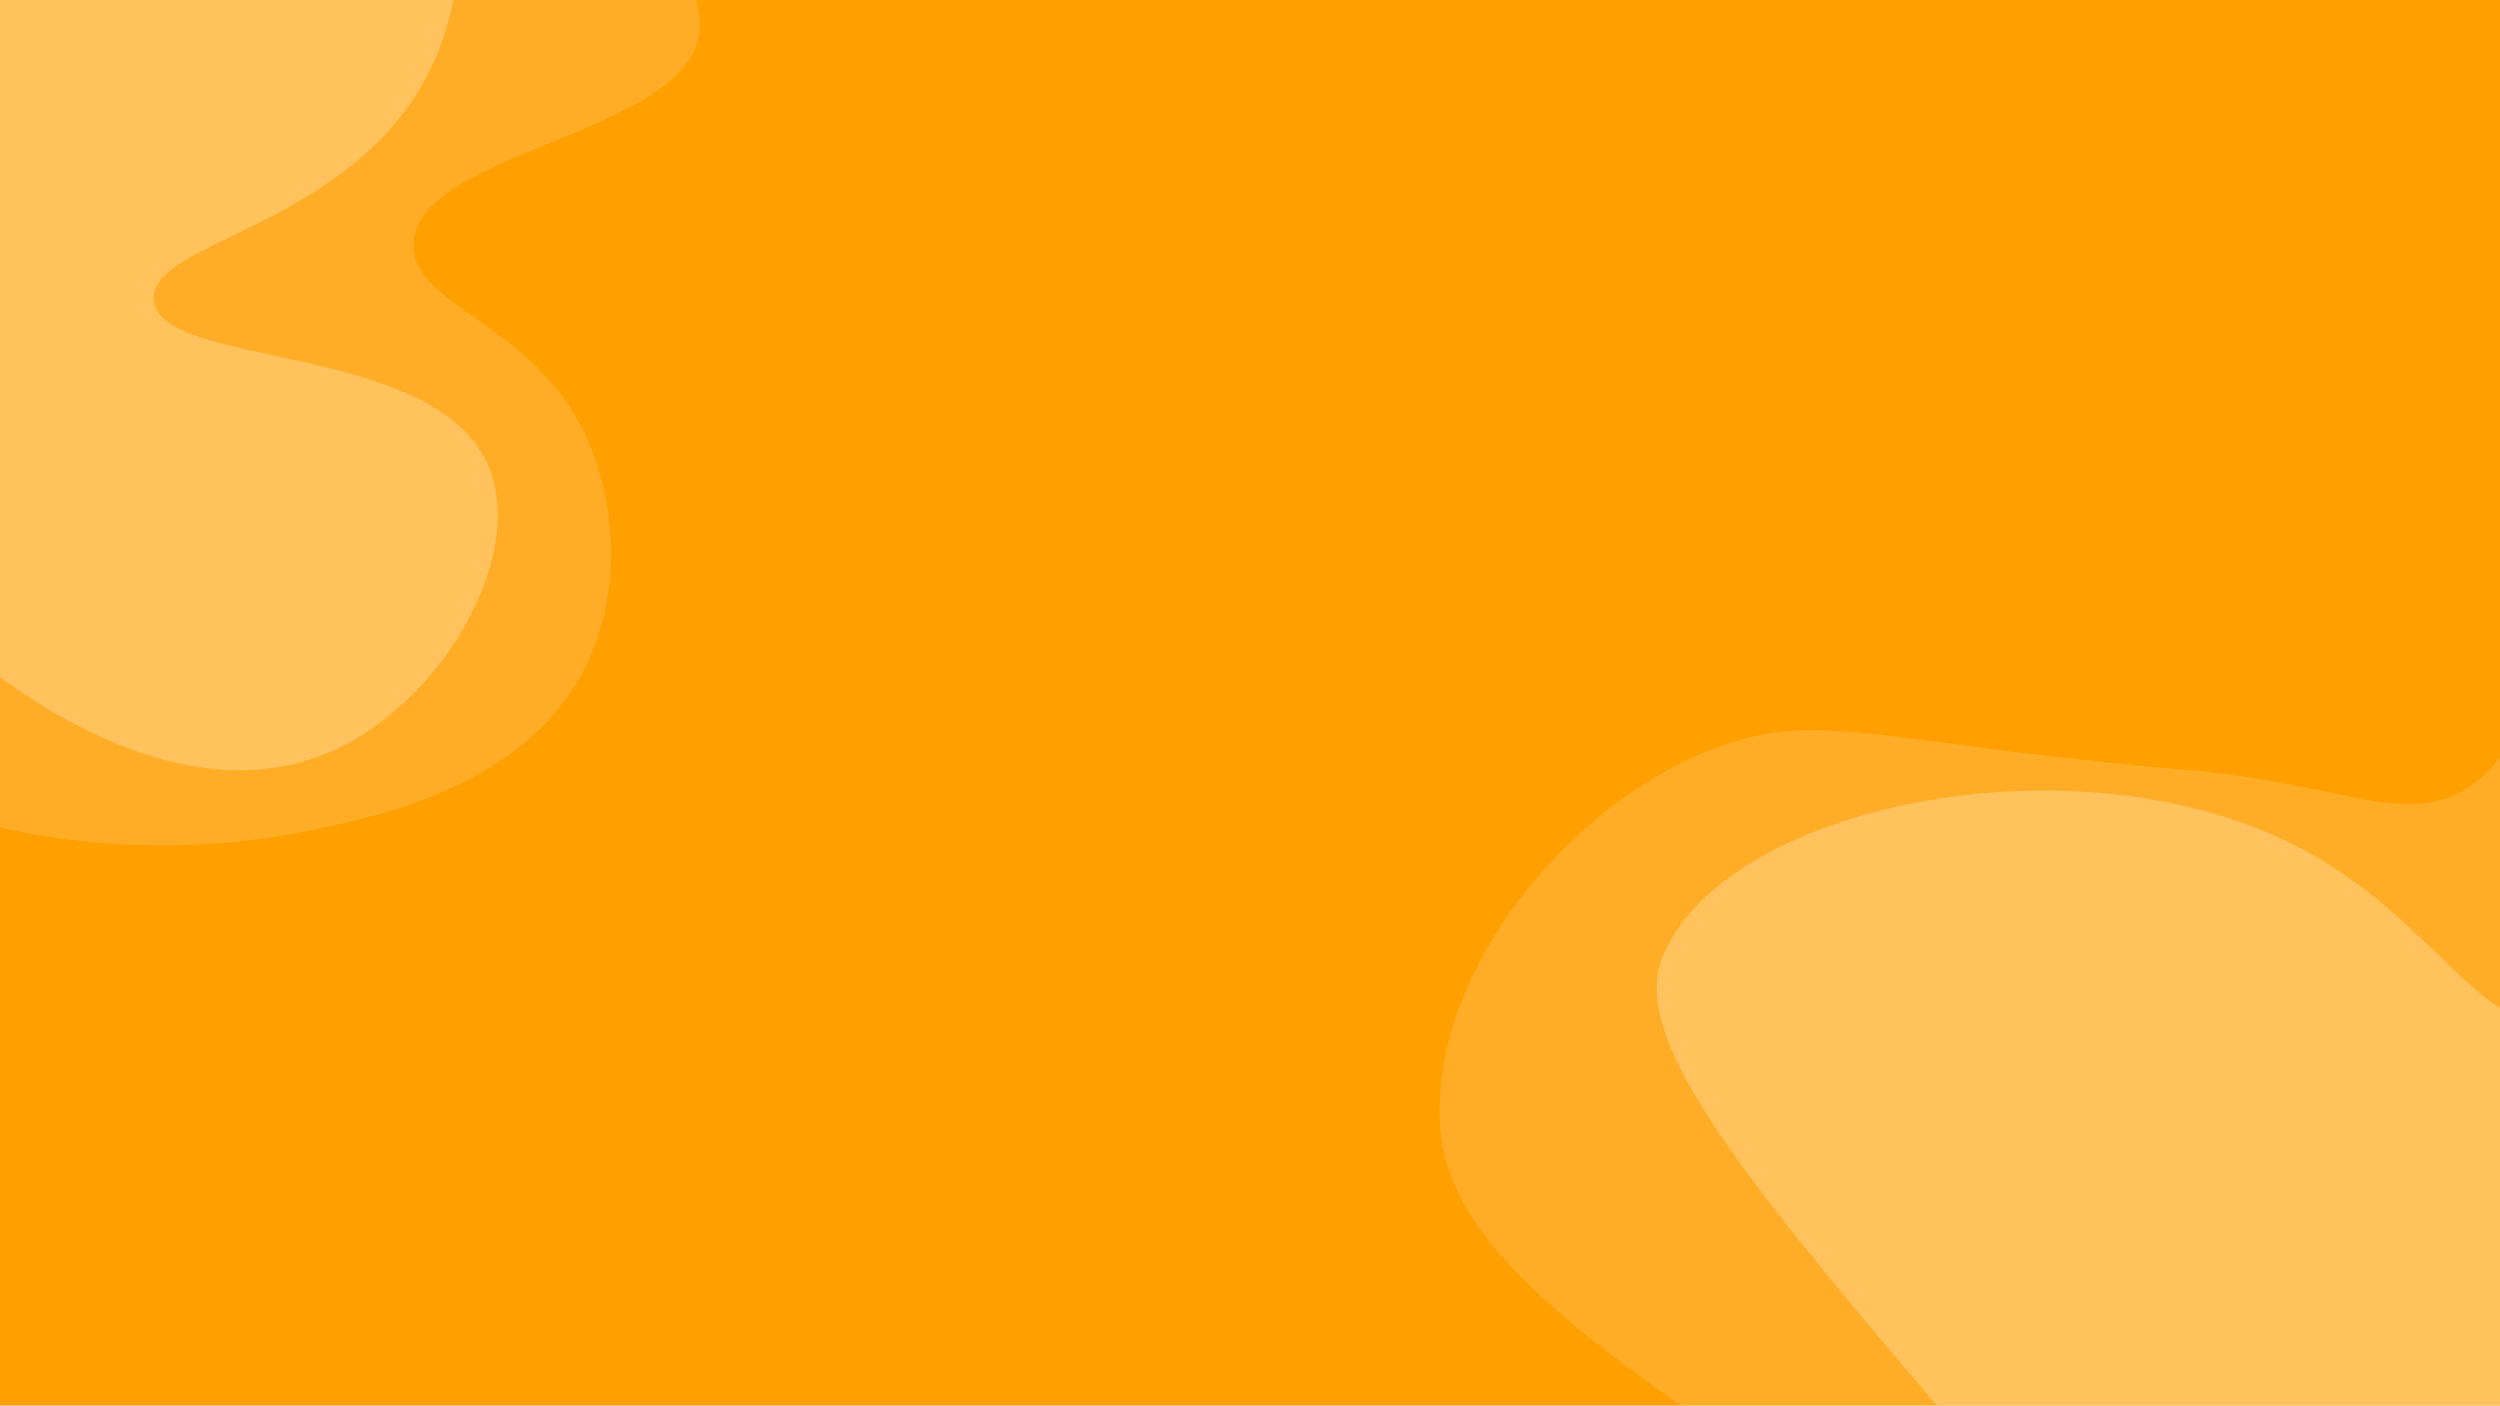
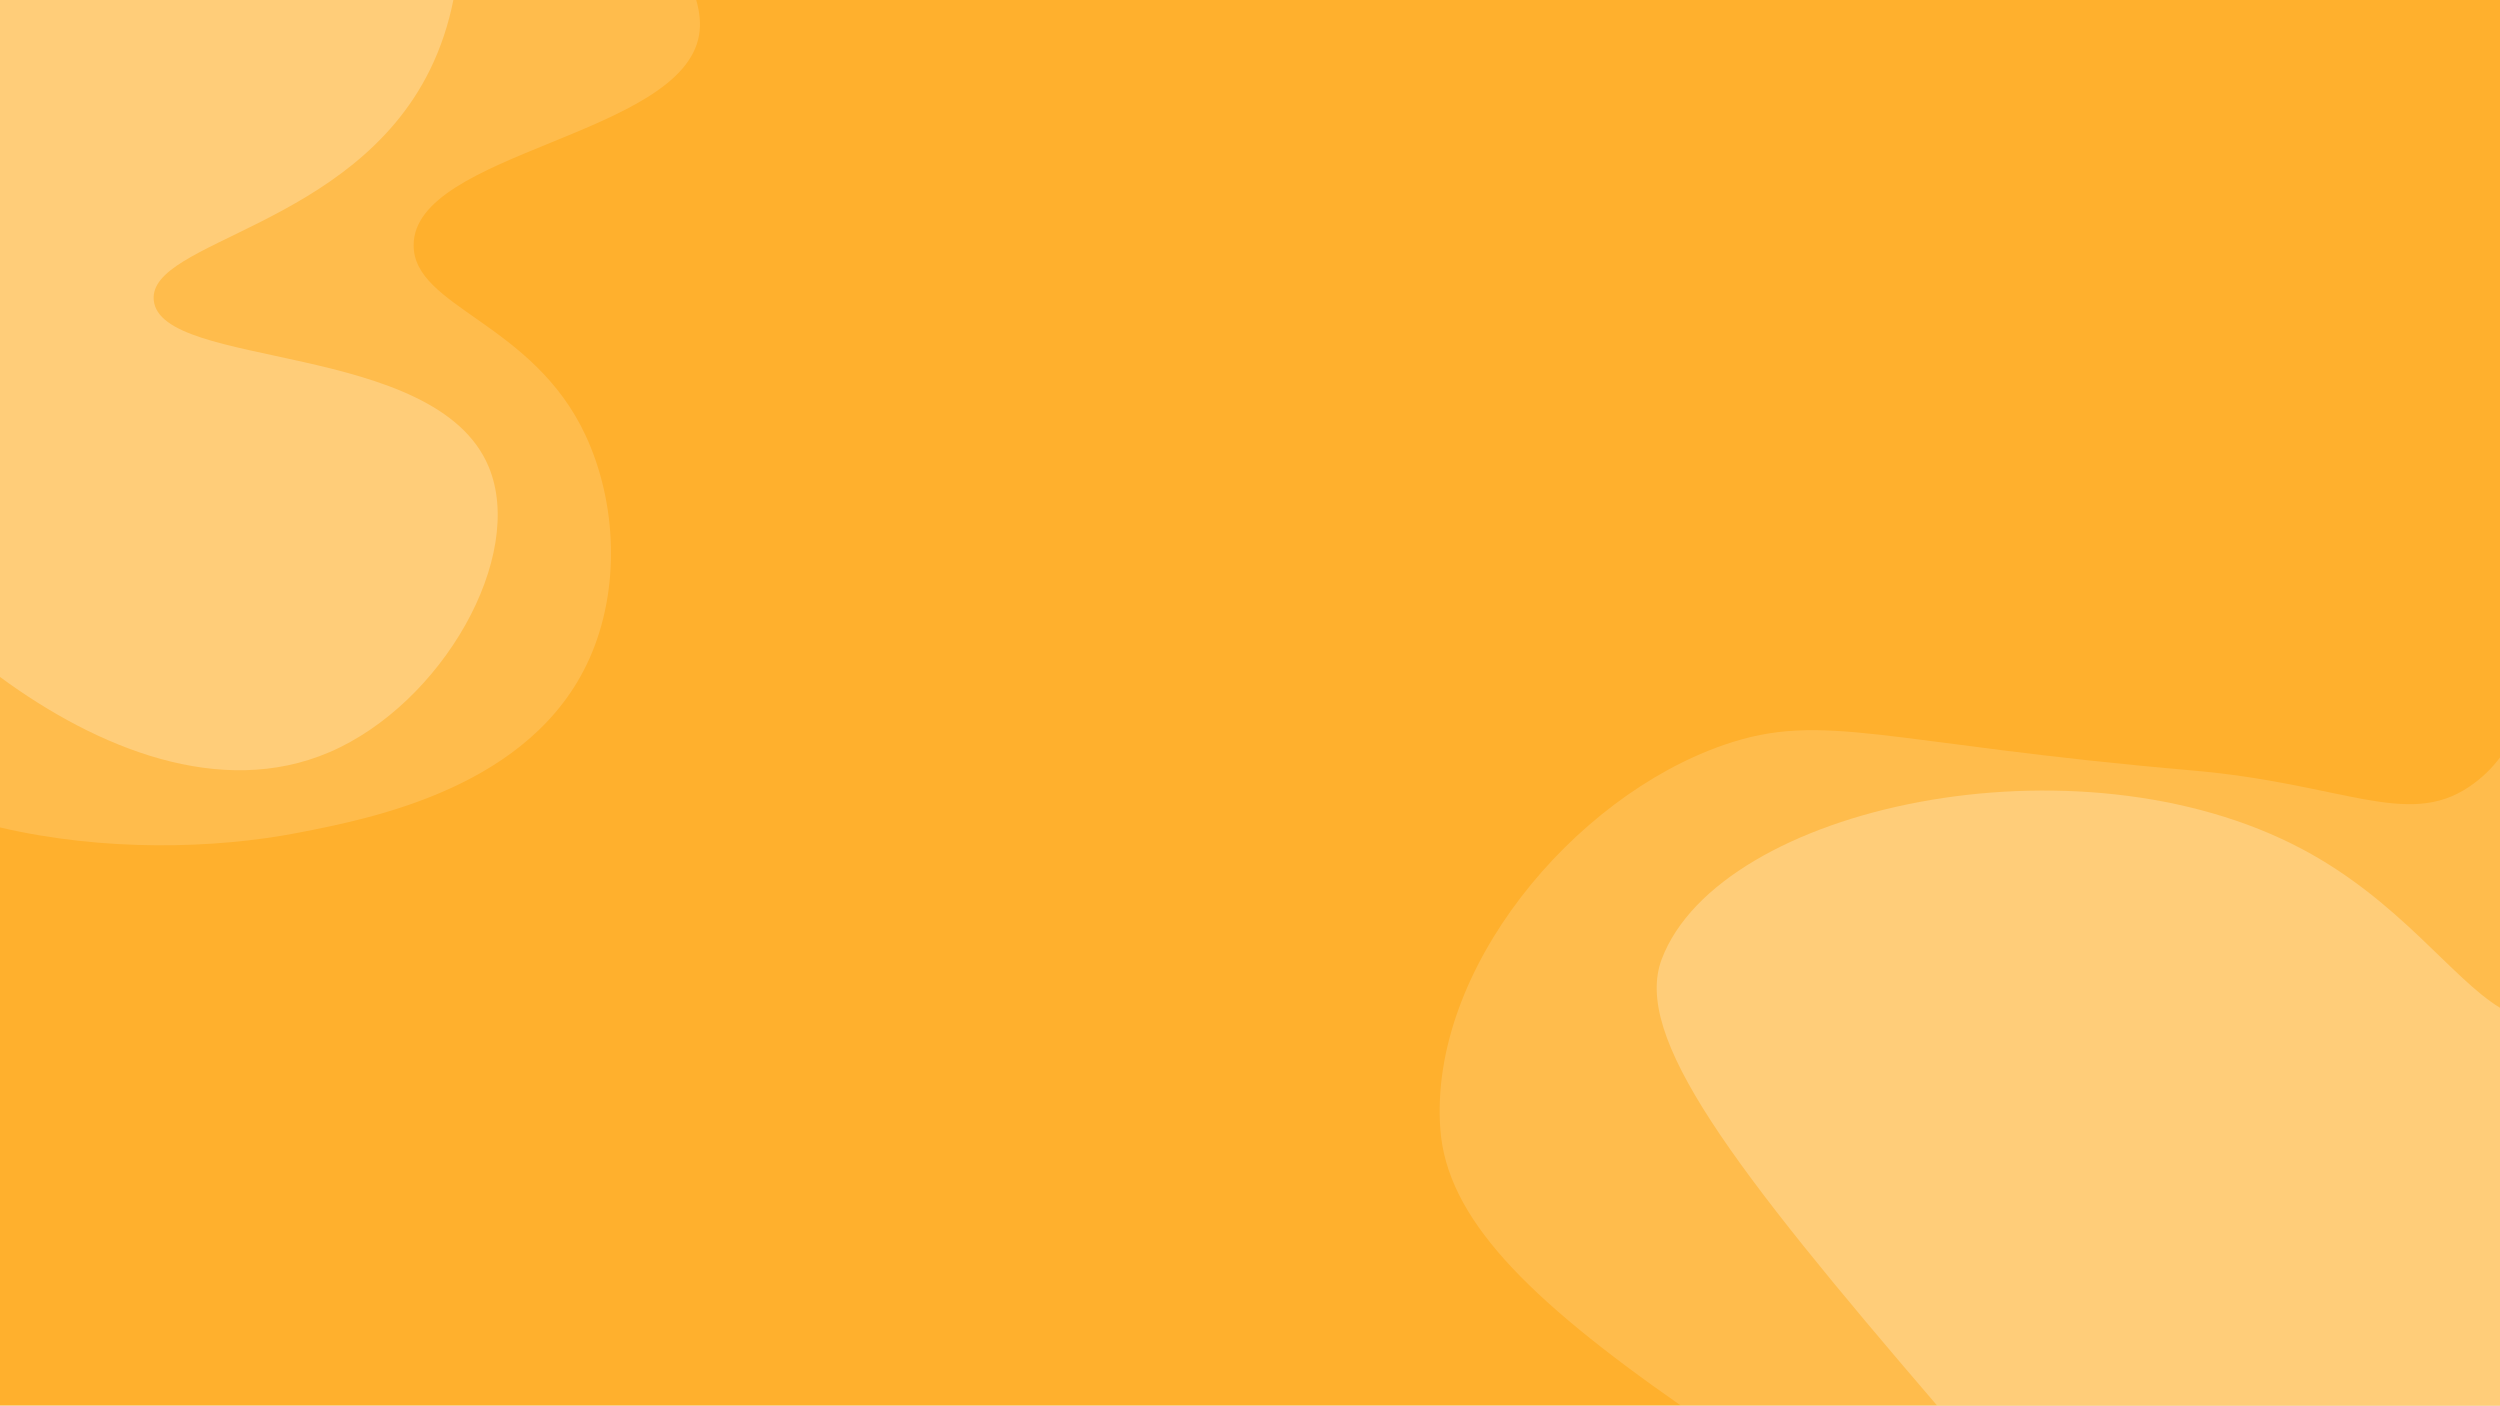
<svg xmlns="http://www.w3.org/2000/svg" width="1366" height="768" viewBox="0 0 1366 768" fill="none">
  <g clip-path="url(#clip0_719_97)">
-     <rect width="1366" height="768" fill="#FF9F00" />
+     <rect width="1366" height="768" fill="#FFB02D" />
    <path opacity="0.5" d="M382 19C372.91 74.22 226.03 82.98 226 134C225.98 168 291.21 176.03 320 238C337.05 274.7 339.08 321.93 322 360C290.51 430.18 203.34 447.15 163 455C117.07 463.94 56.37 465.32 0 452.1V0H380.41C382.38 6.74 382.96 13.14 382 19Z" fill="white" fill-opacity="0.3" />
    <path opacity="0.5" d="M180 411C120.57 436.52 52.99 408.86 0 369.89V0H247.72C245.1 13.22 240.84 26.09 235 38C192.65 124.37 80.94 131.45 84 164C87.56 201.88 238.19 186.1 267 255C287.5 304.04 241.54 384.57 180 411Z" fill="white" fill-opacity="0.5" />
    <path opacity="0.5" d="M1366 413.88V768H918.43C833.86 709.04 790.53 665.2 787 617C780.62 530.02 859.53 435.49 942 407C996.44 388.19 1029.25 406.39 1198 421C1279.59 428.06 1315.17 452.72 1349 430C1356 425.3 1361.53 419.84 1366 413.88Z" fill="white" fill-opacity="0.3" />
    <path opacity="0.5" d="M1366 768H1058.44C946.1 637.06 891.93 566.34 908 524C939.65 440.59 1135.04 398.64 1258 464C1311.17 492.26 1339.63 534.65 1366 550.65V768Z" fill="white" fill-opacity="0.5" />
  </g>
  <defs>
    <clipPath id="clip0_719_97">
      <rect width="1366" height="768" fill="white" />
    </clipPath>
  </defs>
</svg>
